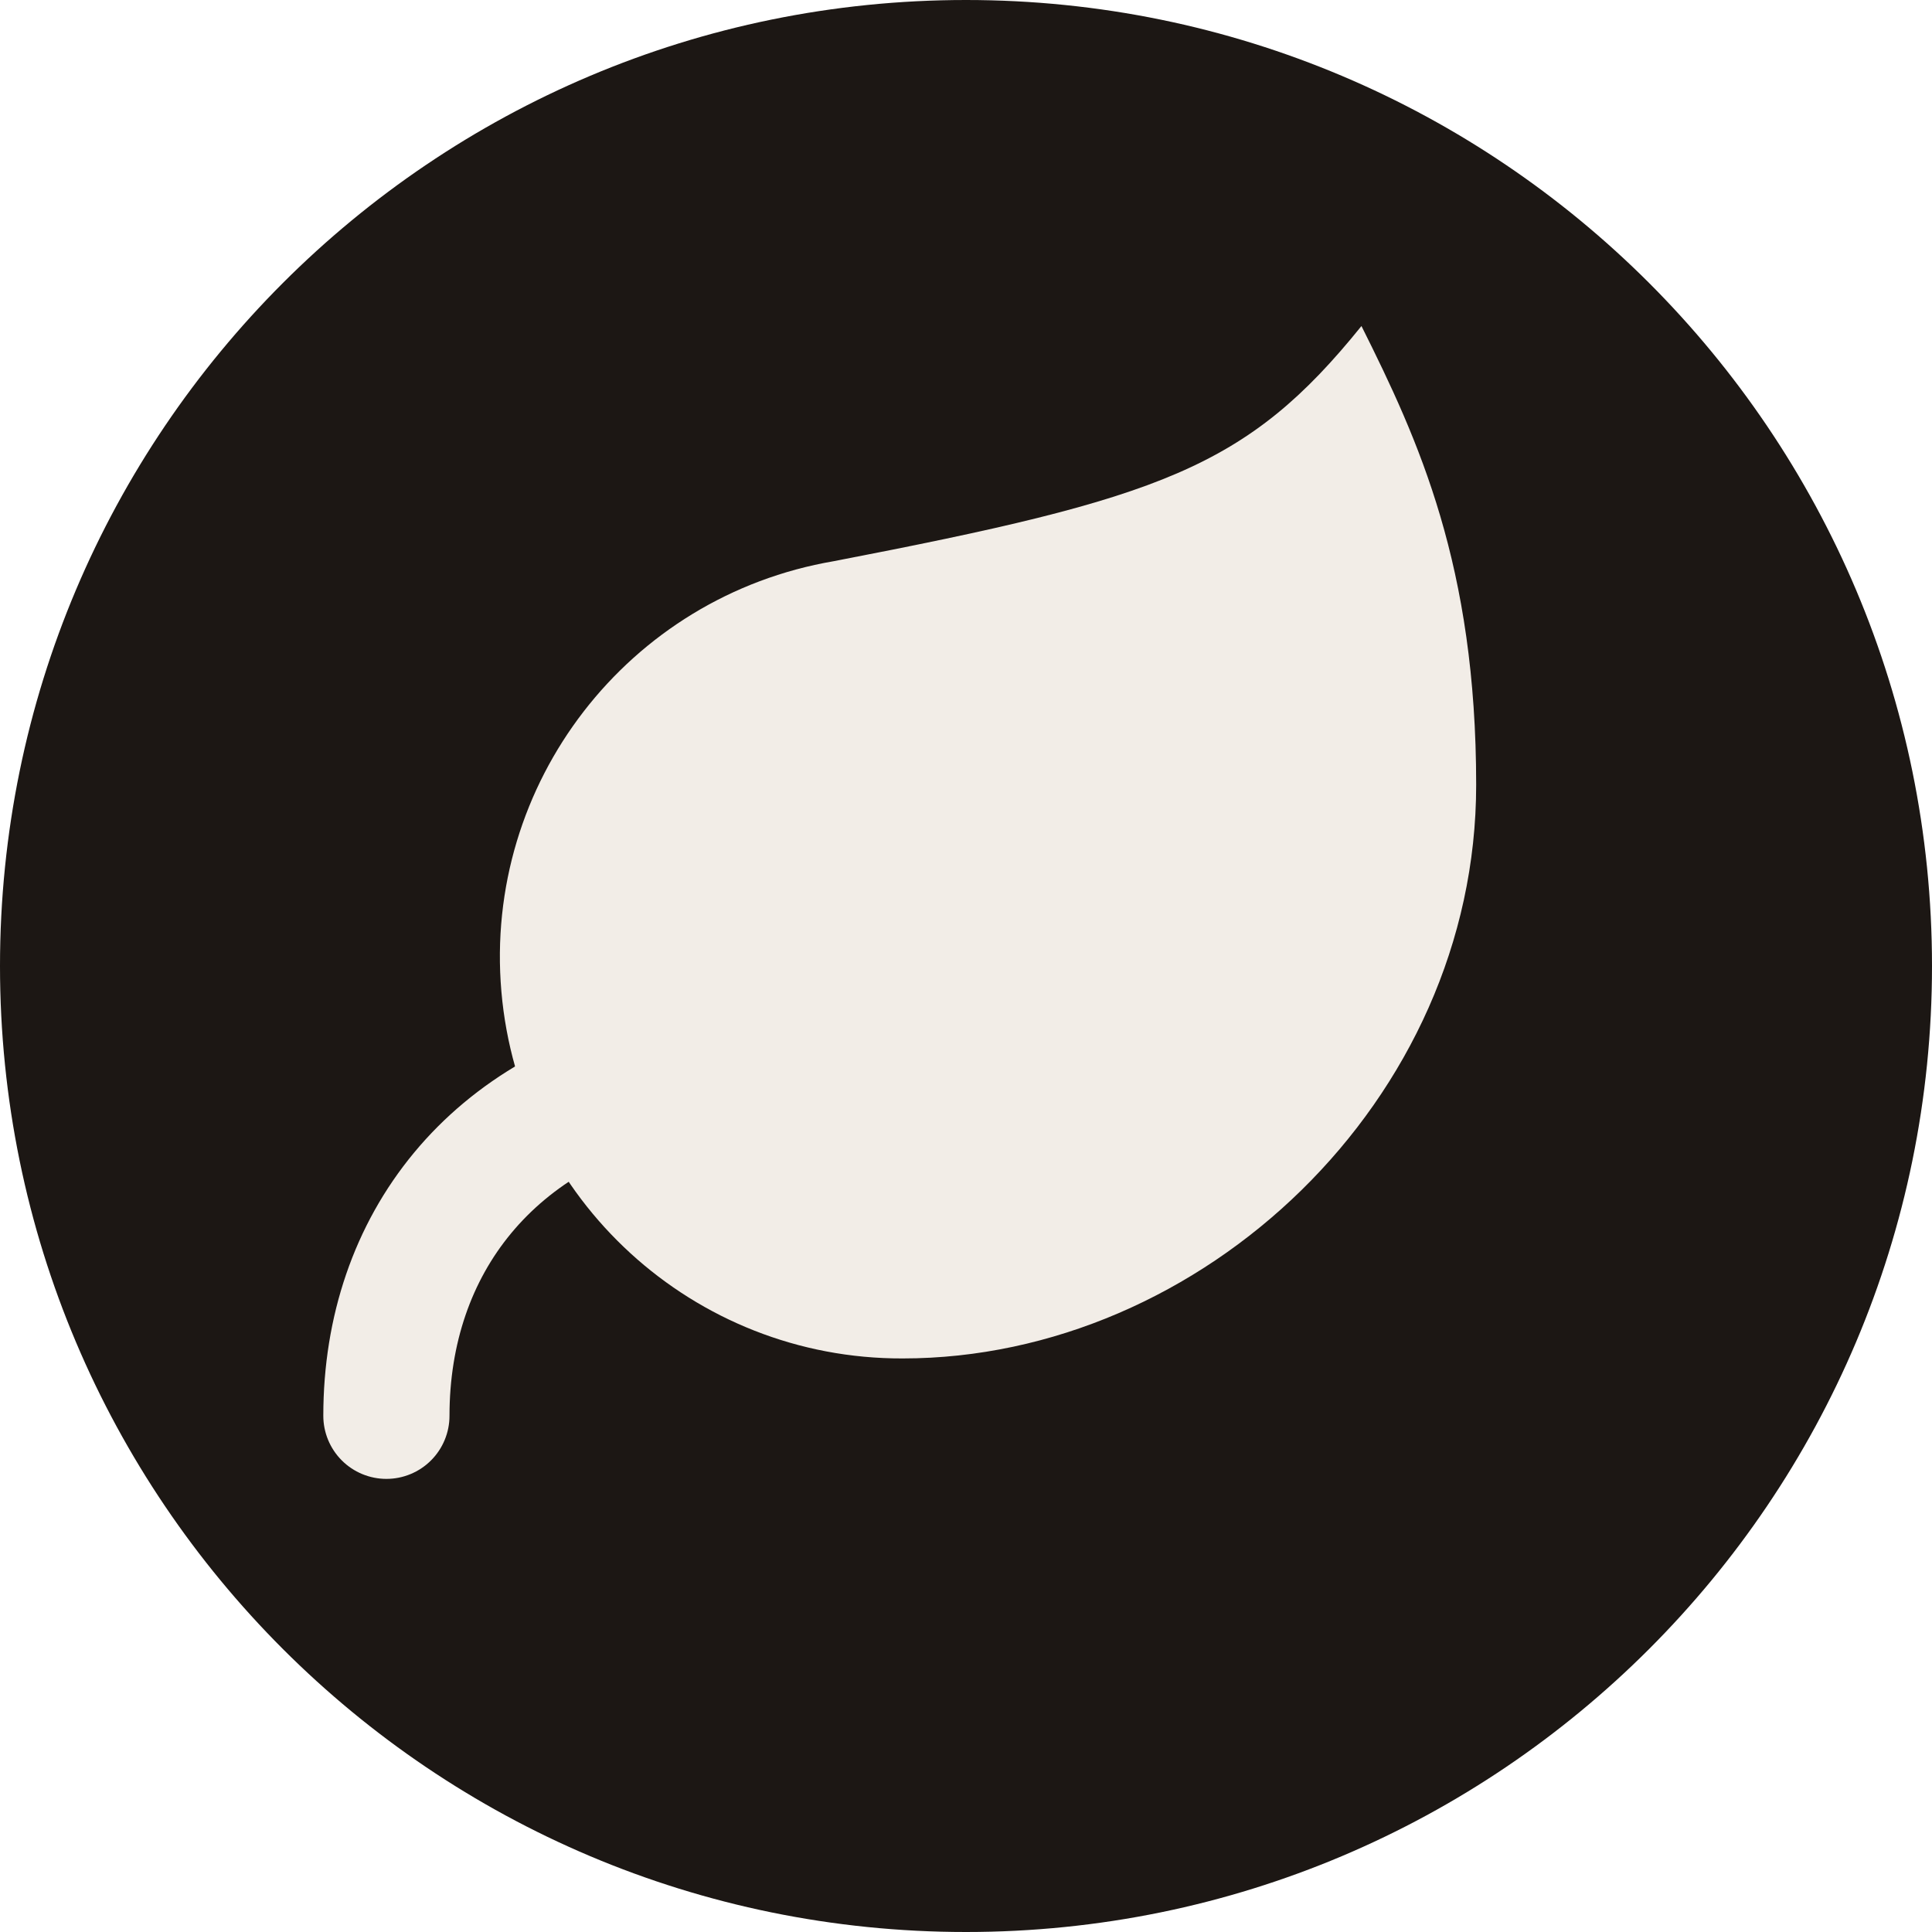
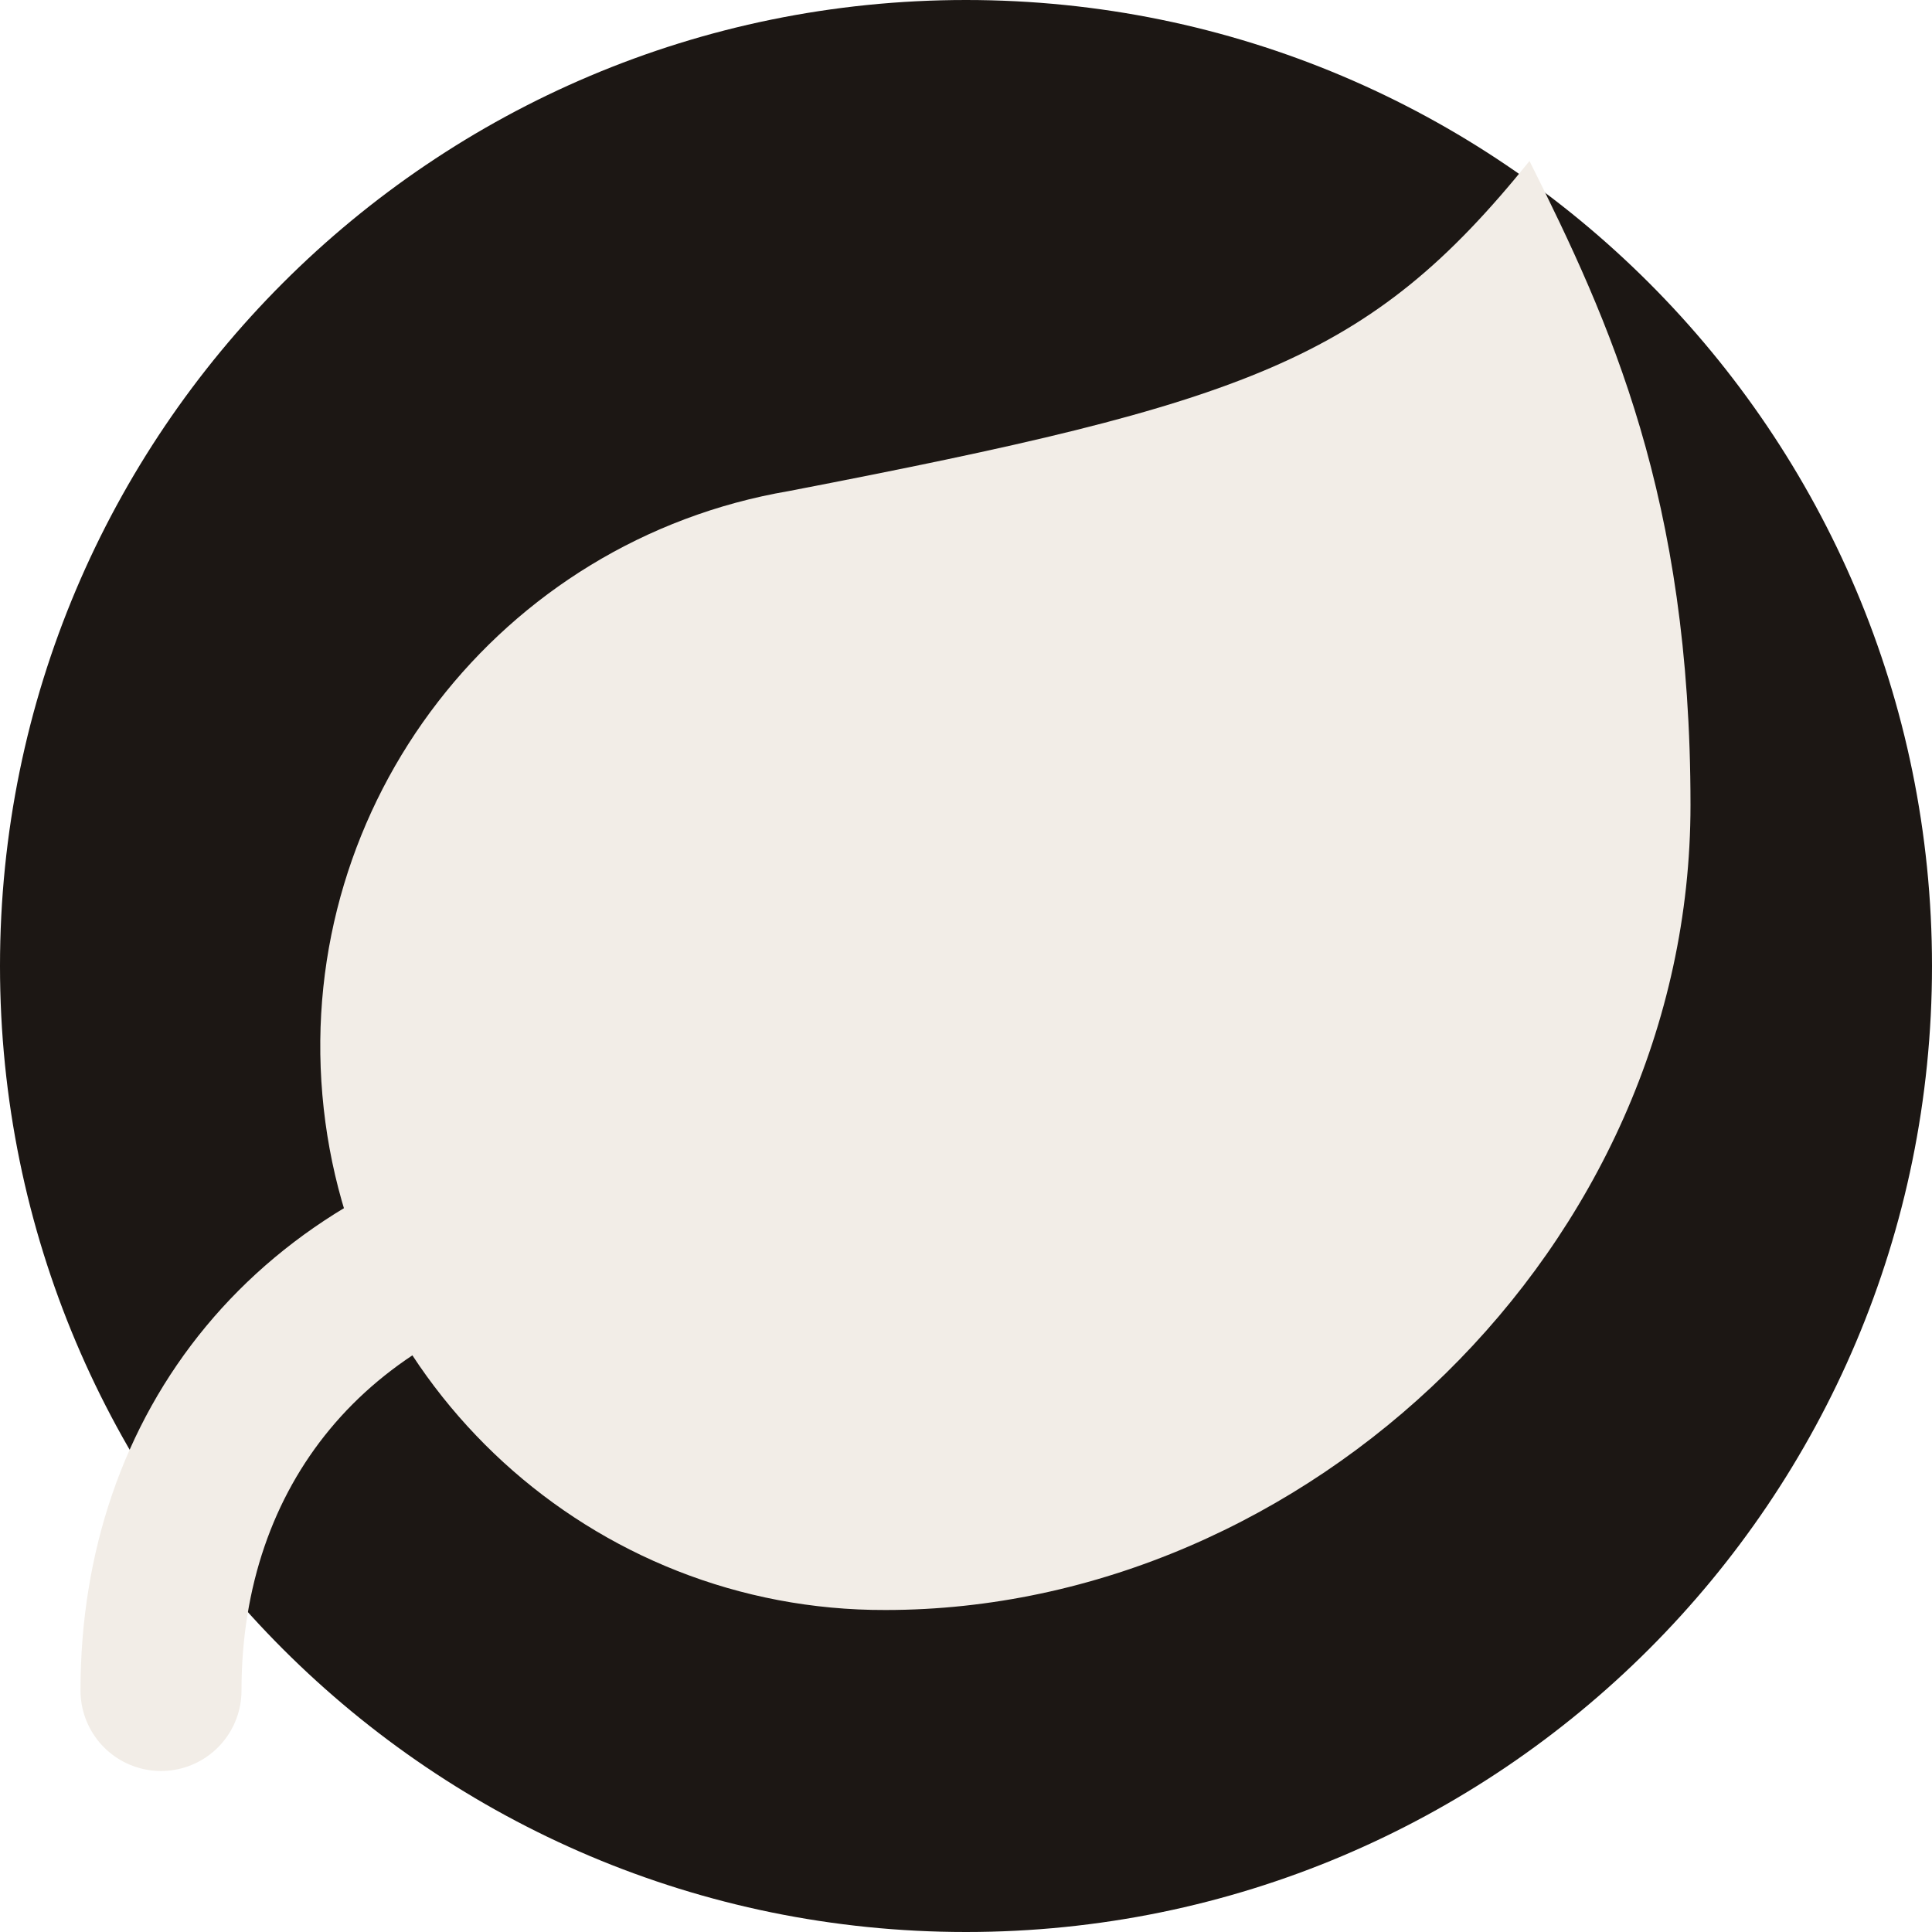
- <svg xmlns="http://www.w3.org/2000/svg" viewBox="0 0 32 32" width="32" height="32">
-   <circle cx="16" cy="16" r="16" fill="#1C1714" />
-   <g transform="translate(4.5, 3.5) scale(0.95)">
-     <path d="M11 20A7 7 0 0 1 9.8 6.1C15.5 5 17 4.48 19 2c1 2 2 4.18 2 8 0 5.5-4.78 10-10 10z" fill="#F2EDE7" />
-     <path d="M2 21c0-3 1.85-5.36 5.08-6" fill="none" stroke="#F2EDE7" stroke-width="2.2" stroke-linecap="round" />
-   </g>
+ <svg xmlns="http://www.w3.org/2000/svg" viewBox="0 0 24 24" width="512" height="512">
+   <circle cx="12" cy="12" r="12" fill="#1C1714" />
+   <path d="M11 20A7 7 0 0 1 9.8 6.1C15.5 5 17 4.48 19 2c1 2 2 4.18 2 8 0 5.5-4.78 10-10 10z" fill="#F2EDE7" />
+   <path d="M2 21c0-3 1.85-5.36 5.08-6" fill="none" stroke="#F2EDE7" stroke-width="2" stroke-linecap="round" />
</svg>
